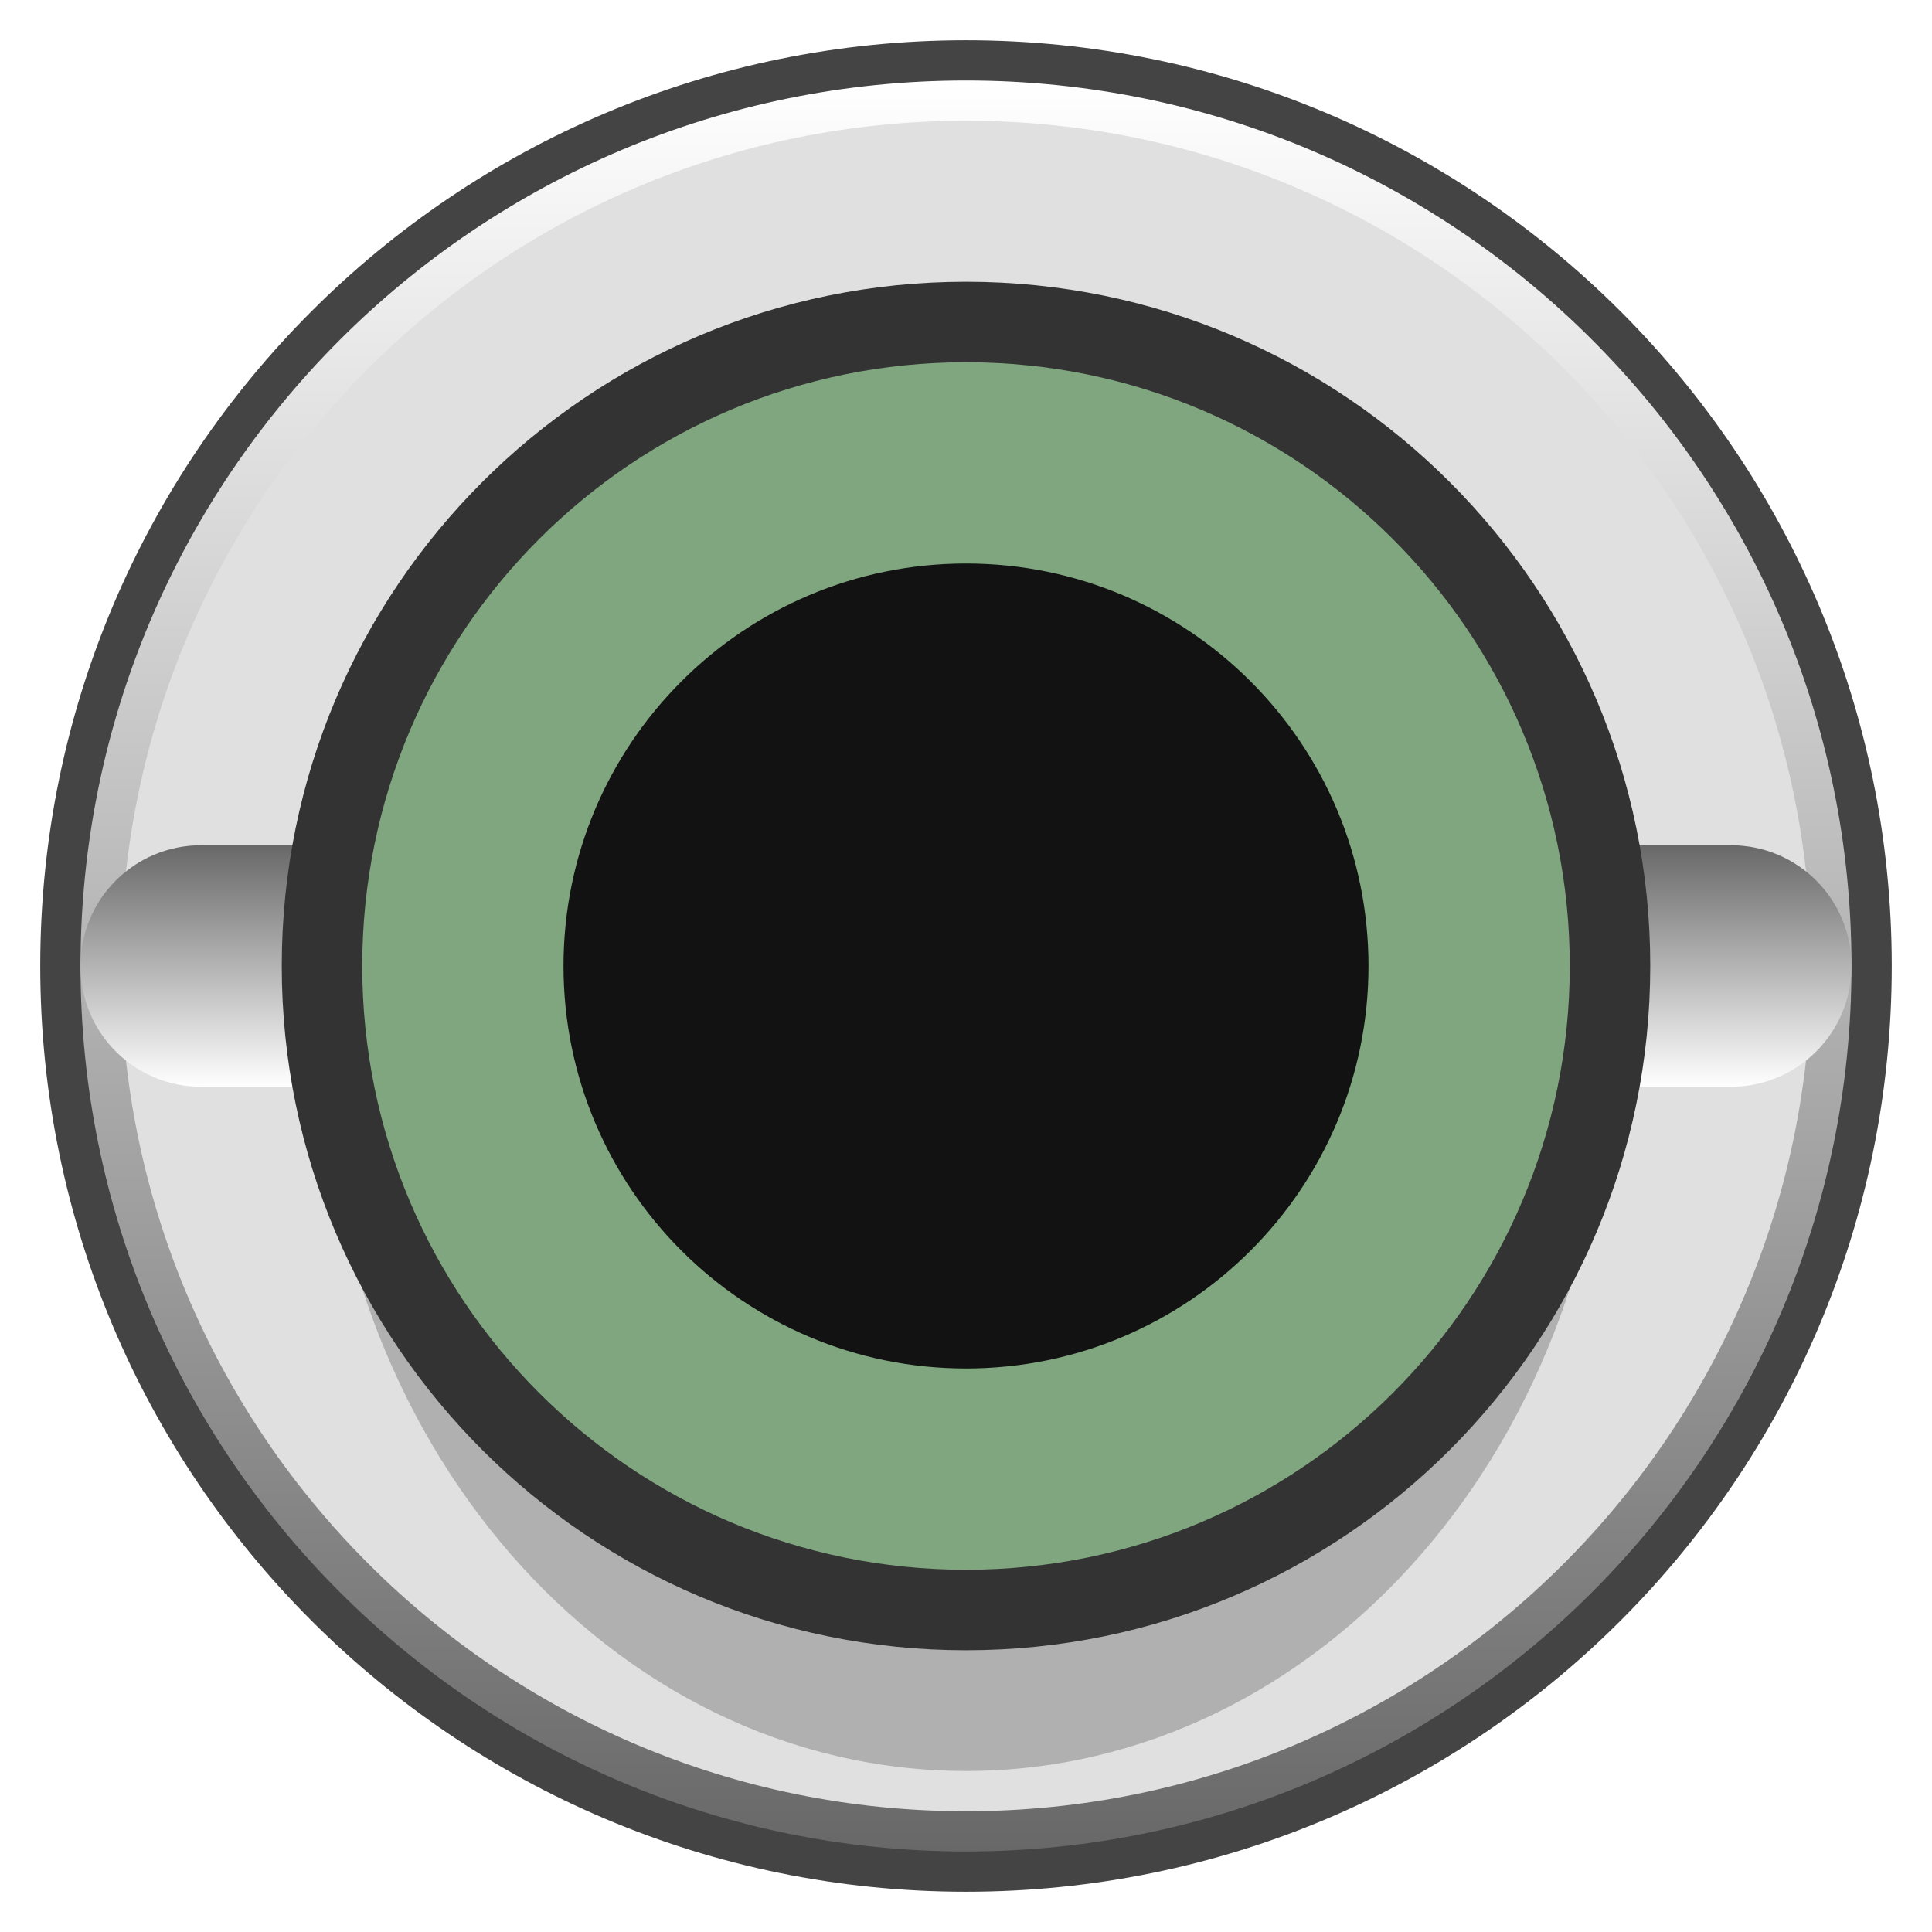
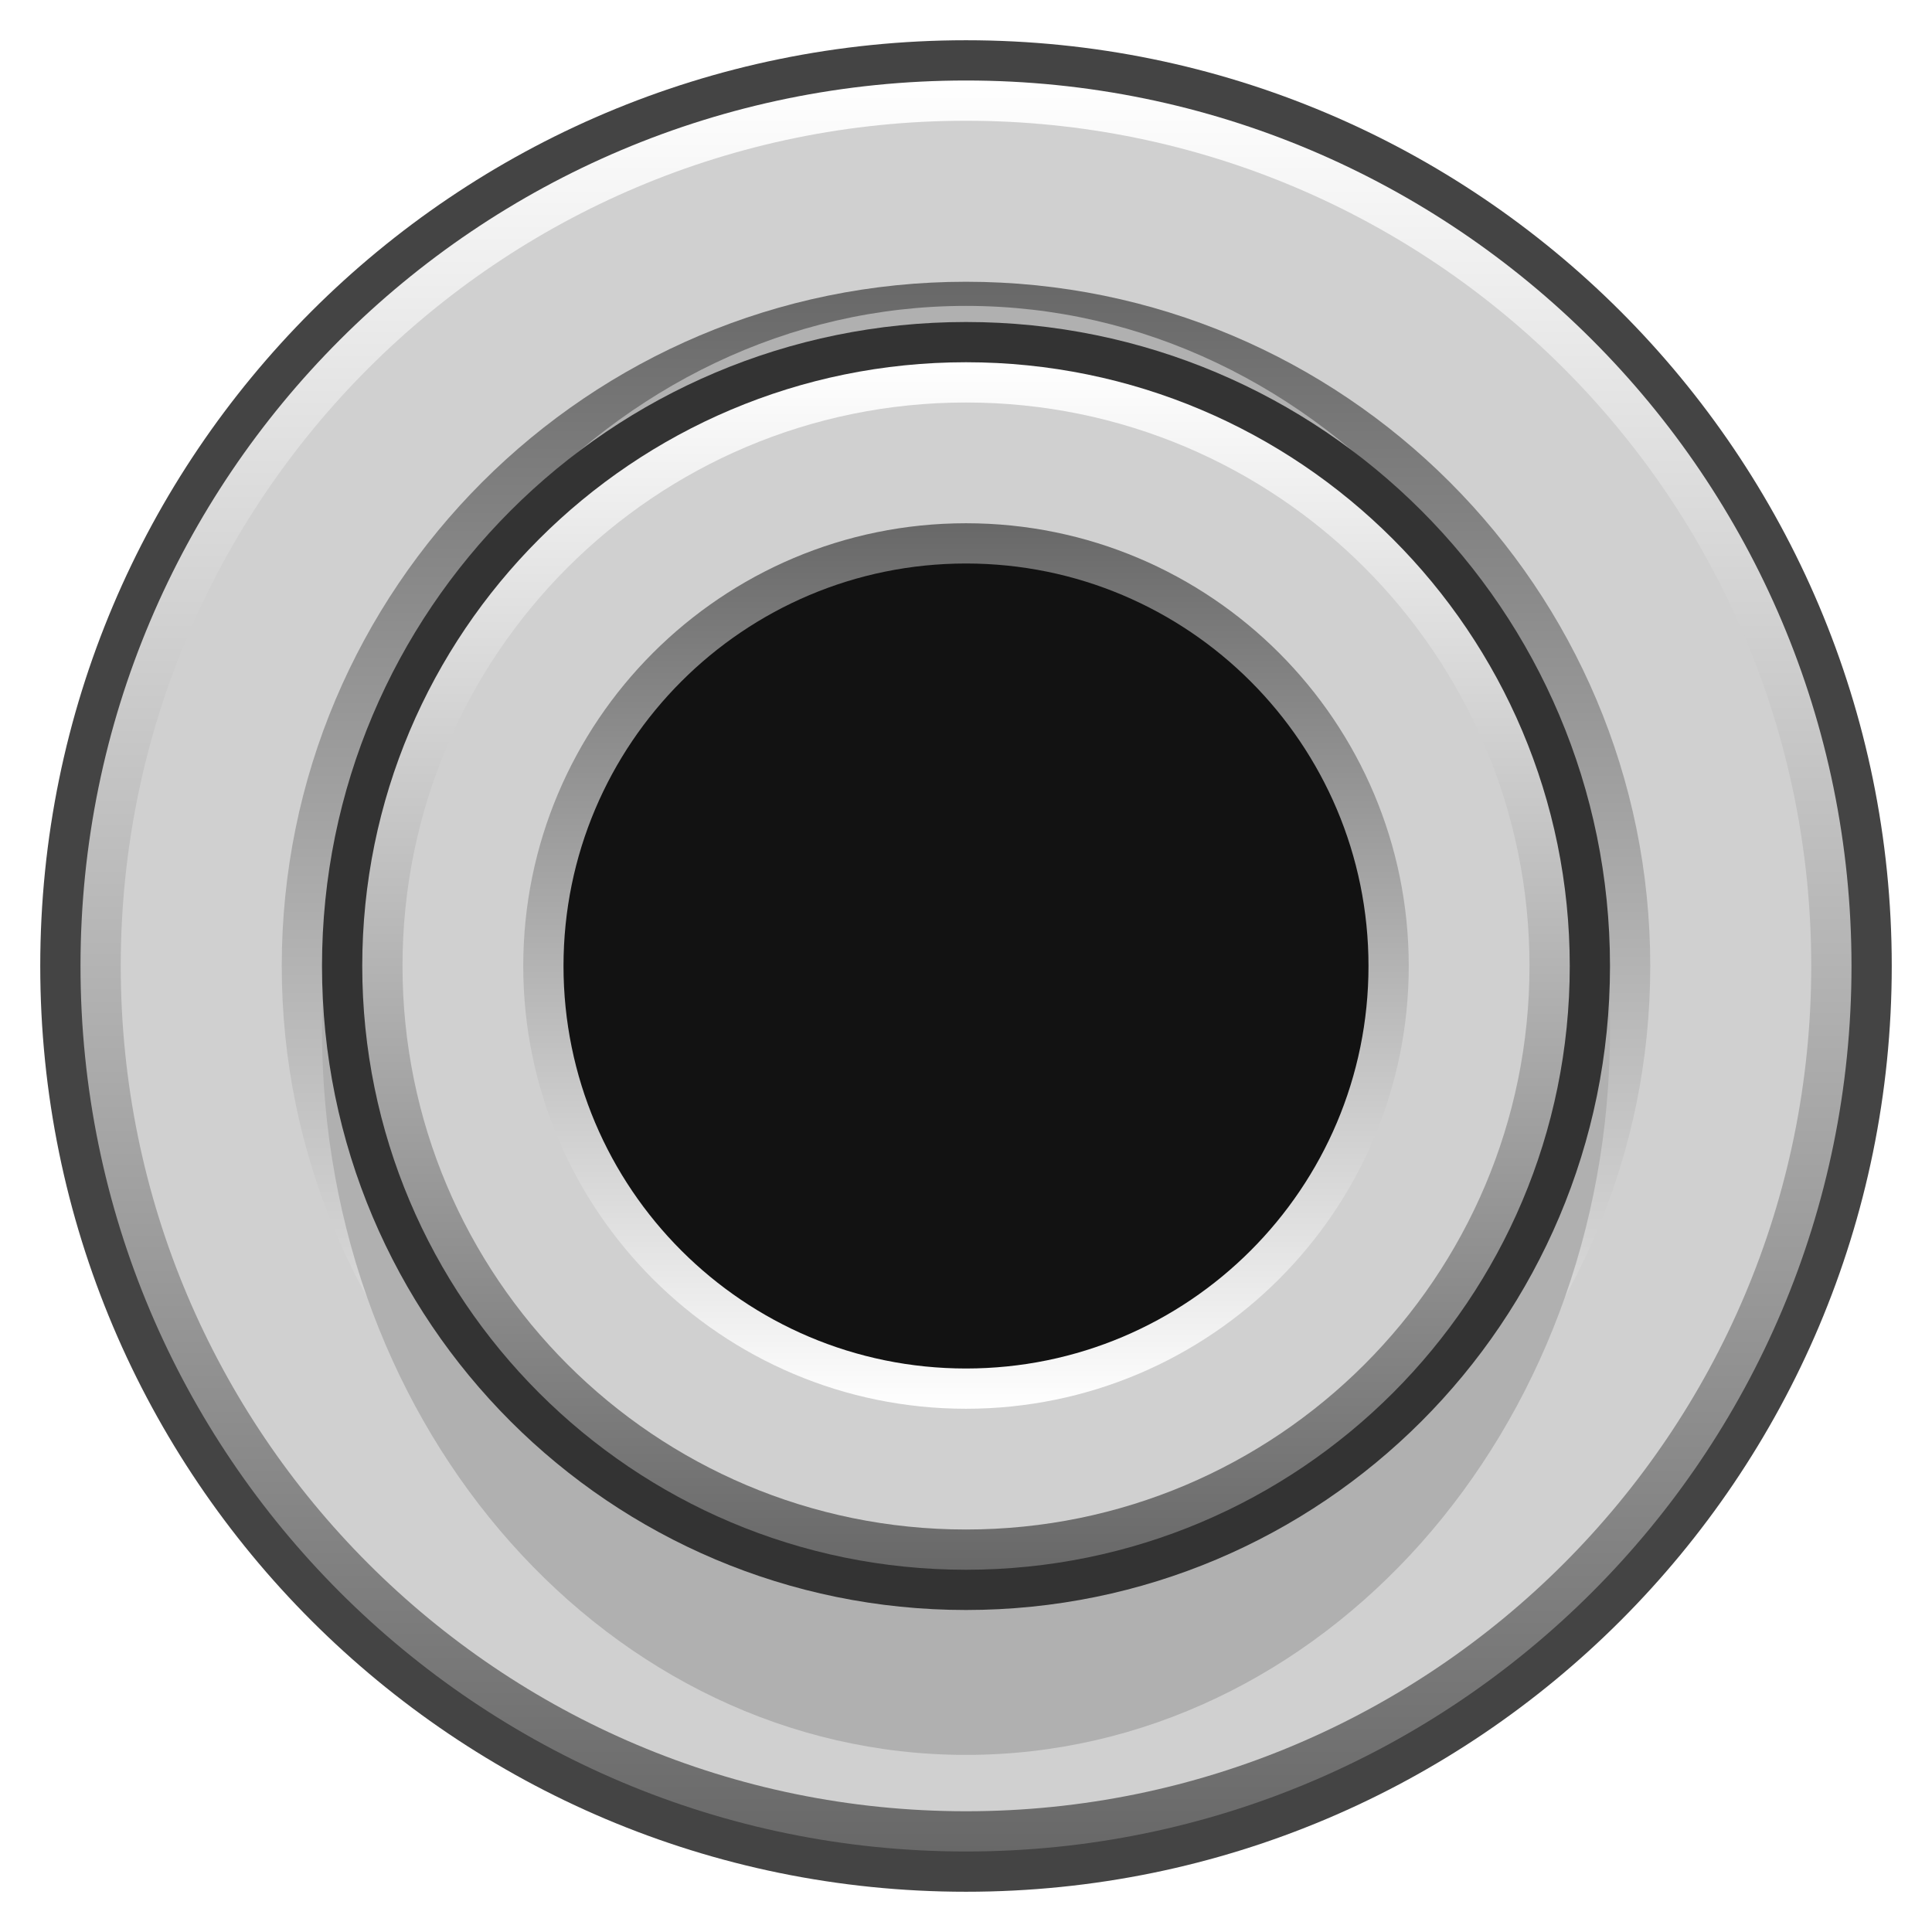
- <svg xmlns="http://www.w3.org/2000/svg" version="1.1" width="24" height="24" viewBox="0 0 24 24" id="svg32">
+ <svg xmlns="http://www.w3.org/2000/svg" xmlns:xlink="http://www.w3.org/1999/xlink" version="1.1" width="24" height="24" viewBox="0 0 24 24" id="svg36">
  <defs id="defs12">
-     <linearGradient id="gradient" x1="-11" y1="-11" x2="-11" y2="11" gradientUnits="userSpaceOnUse" gradientTransform="translate(12,12)">
+     <linearGradient id="gradient" x1="0%" y1="0%" x2="0%" y2="100%">
      <stop offset="0%" stop-color="#ffffff" id="stop2" />
      <stop offset="100%" stop-color="#686868" id="stop4" />
    </linearGradient>
-     <linearGradient id="reverse-gradient" x1="-4.062" y1="-4.062" x2="-4.062" y2="4.062" gradientTransform="matrix(2.708013,0,0,0.3692745,12,12)" gradientUnits="userSpaceOnUse">
+     <linearGradient id="reverse-gradient" x1="0%" y1="0%" x2="0%" y2="100%">
      <stop offset="0%" stop-color="#686868" id="stop7" />
      <stop offset="100%" stop-color="#ffffff" id="stop9" />
    </linearGradient>
+     <linearGradient xlink:href="#gradient" id="linearGradient42" x1="-11" y1="-11" x2="-11" y2="11" gradientUnits="userSpaceOnUse" gradientTransform="translate(12,12)" />
+     <linearGradient xlink:href="#reverse-gradient" id="linearGradient44" x1="-8.5" y1="-8.5" x2="-8.5" y2="8.5" gradientUnits="userSpaceOnUse" gradientTransform="translate(12,12)" />
+     <linearGradient xlink:href="#gradient" id="linearGradient46" x1="-7.5" y1="-7.5" x2="-7.5" y2="7.5" gradientUnits="userSpaceOnUse" gradientTransform="translate(12,12)" />
+     <linearGradient xlink:href="#reverse-gradient" id="linearGradient48" x1="-5.5" y1="-5.5" x2="-5.5" y2="5.5" gradientUnits="userSpaceOnUse" gradientTransform="translate(12,12)" />
  </defs>
  <path id="circle14" style="fill:#444444" d="M 23.5,12 A 11.5,11.5 0 0 1 12,23.5 11.5,11.5 0 0 1 0.5,12 11.5,11.5 0 0 1 12,0.5 11.5,11.5 0 0 1 23.5,12 Z" />
-   <path id="circle16" style="fill:url(#gradient)" d="M 23,12 A 11,11 0 0 1 12,23 11,11 0 0 1 1,12 11,11 0 0 1 12,1 11,11 0 0 1 23,12 Z" />
-   <path id="circle18" style="fill:#e0e0e0" d="M 22.5,12 A 10.5,10.5 0 0 1 12,22.5 10.5,10.5 0 0 1 1.5,12 10.5,10.5 0 0 1 12,1.5 10.5,10.5 0 0 1 22.5,12 Z" />
-   <path id="rect20" style="fill:url(#reverse-gradient)" d="m 2.5,10.5 h 19 c 0.831,0 1.5,0.669 1.5,1.5 0,0.831 -0.669,1.5 -1.5,1.5 H 2.5 C 1.669,13.5 1,12.831 1,12 1,11.169 1.669,10.5 2.5,10.5 Z" />
-   <path id="ellipse22" style="fill:#b0b0b0" d="M 20,12.8 A 8,9.2 0 0 1 12,22 8,9.2 0 0 1 4,12.8 8,9.2 0 0 1 12,3.6 8,9.2 0 0 1 20,12.8 Z" />
-   <path id="circle24" style="fill:#333333" d="M 20.5,12 A 8.5,8.5 0 0 1 12,20.5 8.5,8.5 0 0 1 3.5,12 8.5,8.5 0 0 1 12,3.5 8.5,8.5 0 0 1 20.5,12 Z" />
-   <path id="circle26" style="fill:#80a680" d="M 19.5,12 A 7.5,7.5 0 0 1 12,19.5 7.5,7.5 0 0 1 4.5,12 7.5,7.5 0 0 1 12,4.5 7.5,7.5 0 0 1 19.5,12 Z" />
-   <path id="circle28" style="fill:#121212" d="m 17,12 a 5,5 0 0 1 -5,5 5,5 0 0 1 -5,-5 5,5 0 0 1 5,-5 5,5 0 0 1 5,5 z" />
+   <path id="circle16" style="fill:url(#linearGradient42)" d="M 23,12 A 11,11 0 0 1 12,23 11,11 0 0 1 1,12 11,11 0 0 1 12,1 11,11 0 0 1 23,12 Z" />
+   <path id="circle18" style="fill:#d0d0d0" d="M 22.5,12 A 10.5,10.5 0 0 1 12,22.5 10.5,10.5 0 0 1 1.5,12 10.5,10.5 0 0 1 12,1.5 10.5,10.5 0 0 1 22.5,12 Z" />
+   <path id="circle20" style="fill:url(#linearGradient44)" d="M 20.5,12 A 8.5,8.5 0 0 1 12,20.5 8.5,8.5 0 0 1 3.5,12 8.5,8.5 0 0 1 12,3.5 8.5,8.5 0 0 1 20.5,12 Z" />
+   <path id="ellipse22" style="fill:#b0b0b0" d="m 20,12.8 a 8,9 0 0 1 -8,9 8,9 0 0 1 -8,-9 A 8,9 0 0 1 12,3.8 8,9 0 0 1 20,12.8 Z" />
+   <path id="circle24" style="fill:#333333" d="m 20,12 a 8,8 0 0 1 -8,8 8,8 0 0 1 -8,-8 8,8 0 0 1 8,-8 8,8 0 0 1 8,8 z" />
+   <path id="circle26" style="fill:url(#linearGradient46)" d="M 19.5,12 A 7.5,7.5 0 0 1 12,19.5 7.5,7.5 0 0 1 4.5,12 7.5,7.5 0 0 1 12,4.5 7.5,7.5 0 0 1 19.5,12 Z" />
+   <path id="circle28" style="fill:#d0d0d0" d="m 19,12 a 7,7 0 0 1 -7,7 7,7 0 0 1 -7,-7 7,7 0 0 1 7,-7 7,7 0 0 1 7,7 z" />
+   <path id="circle30" style="fill:url(#linearGradient48)" d="M 17.5,12 A 5.5,5.5 0 0 1 12,17.5 5.5,5.5 0 0 1 6.5,12 5.5,5.5 0 0 1 12,6.5 5.5,5.5 0 0 1 17.5,12 Z" />
+   <path id="circle32" style="fill:#121212" d="m 17,12 a 5,5 0 0 1 -5,5 5,5 0 0 1 -5,-5 5,5 0 0 1 5,-5 5,5 0 0 1 5,5 z" />
</svg>
